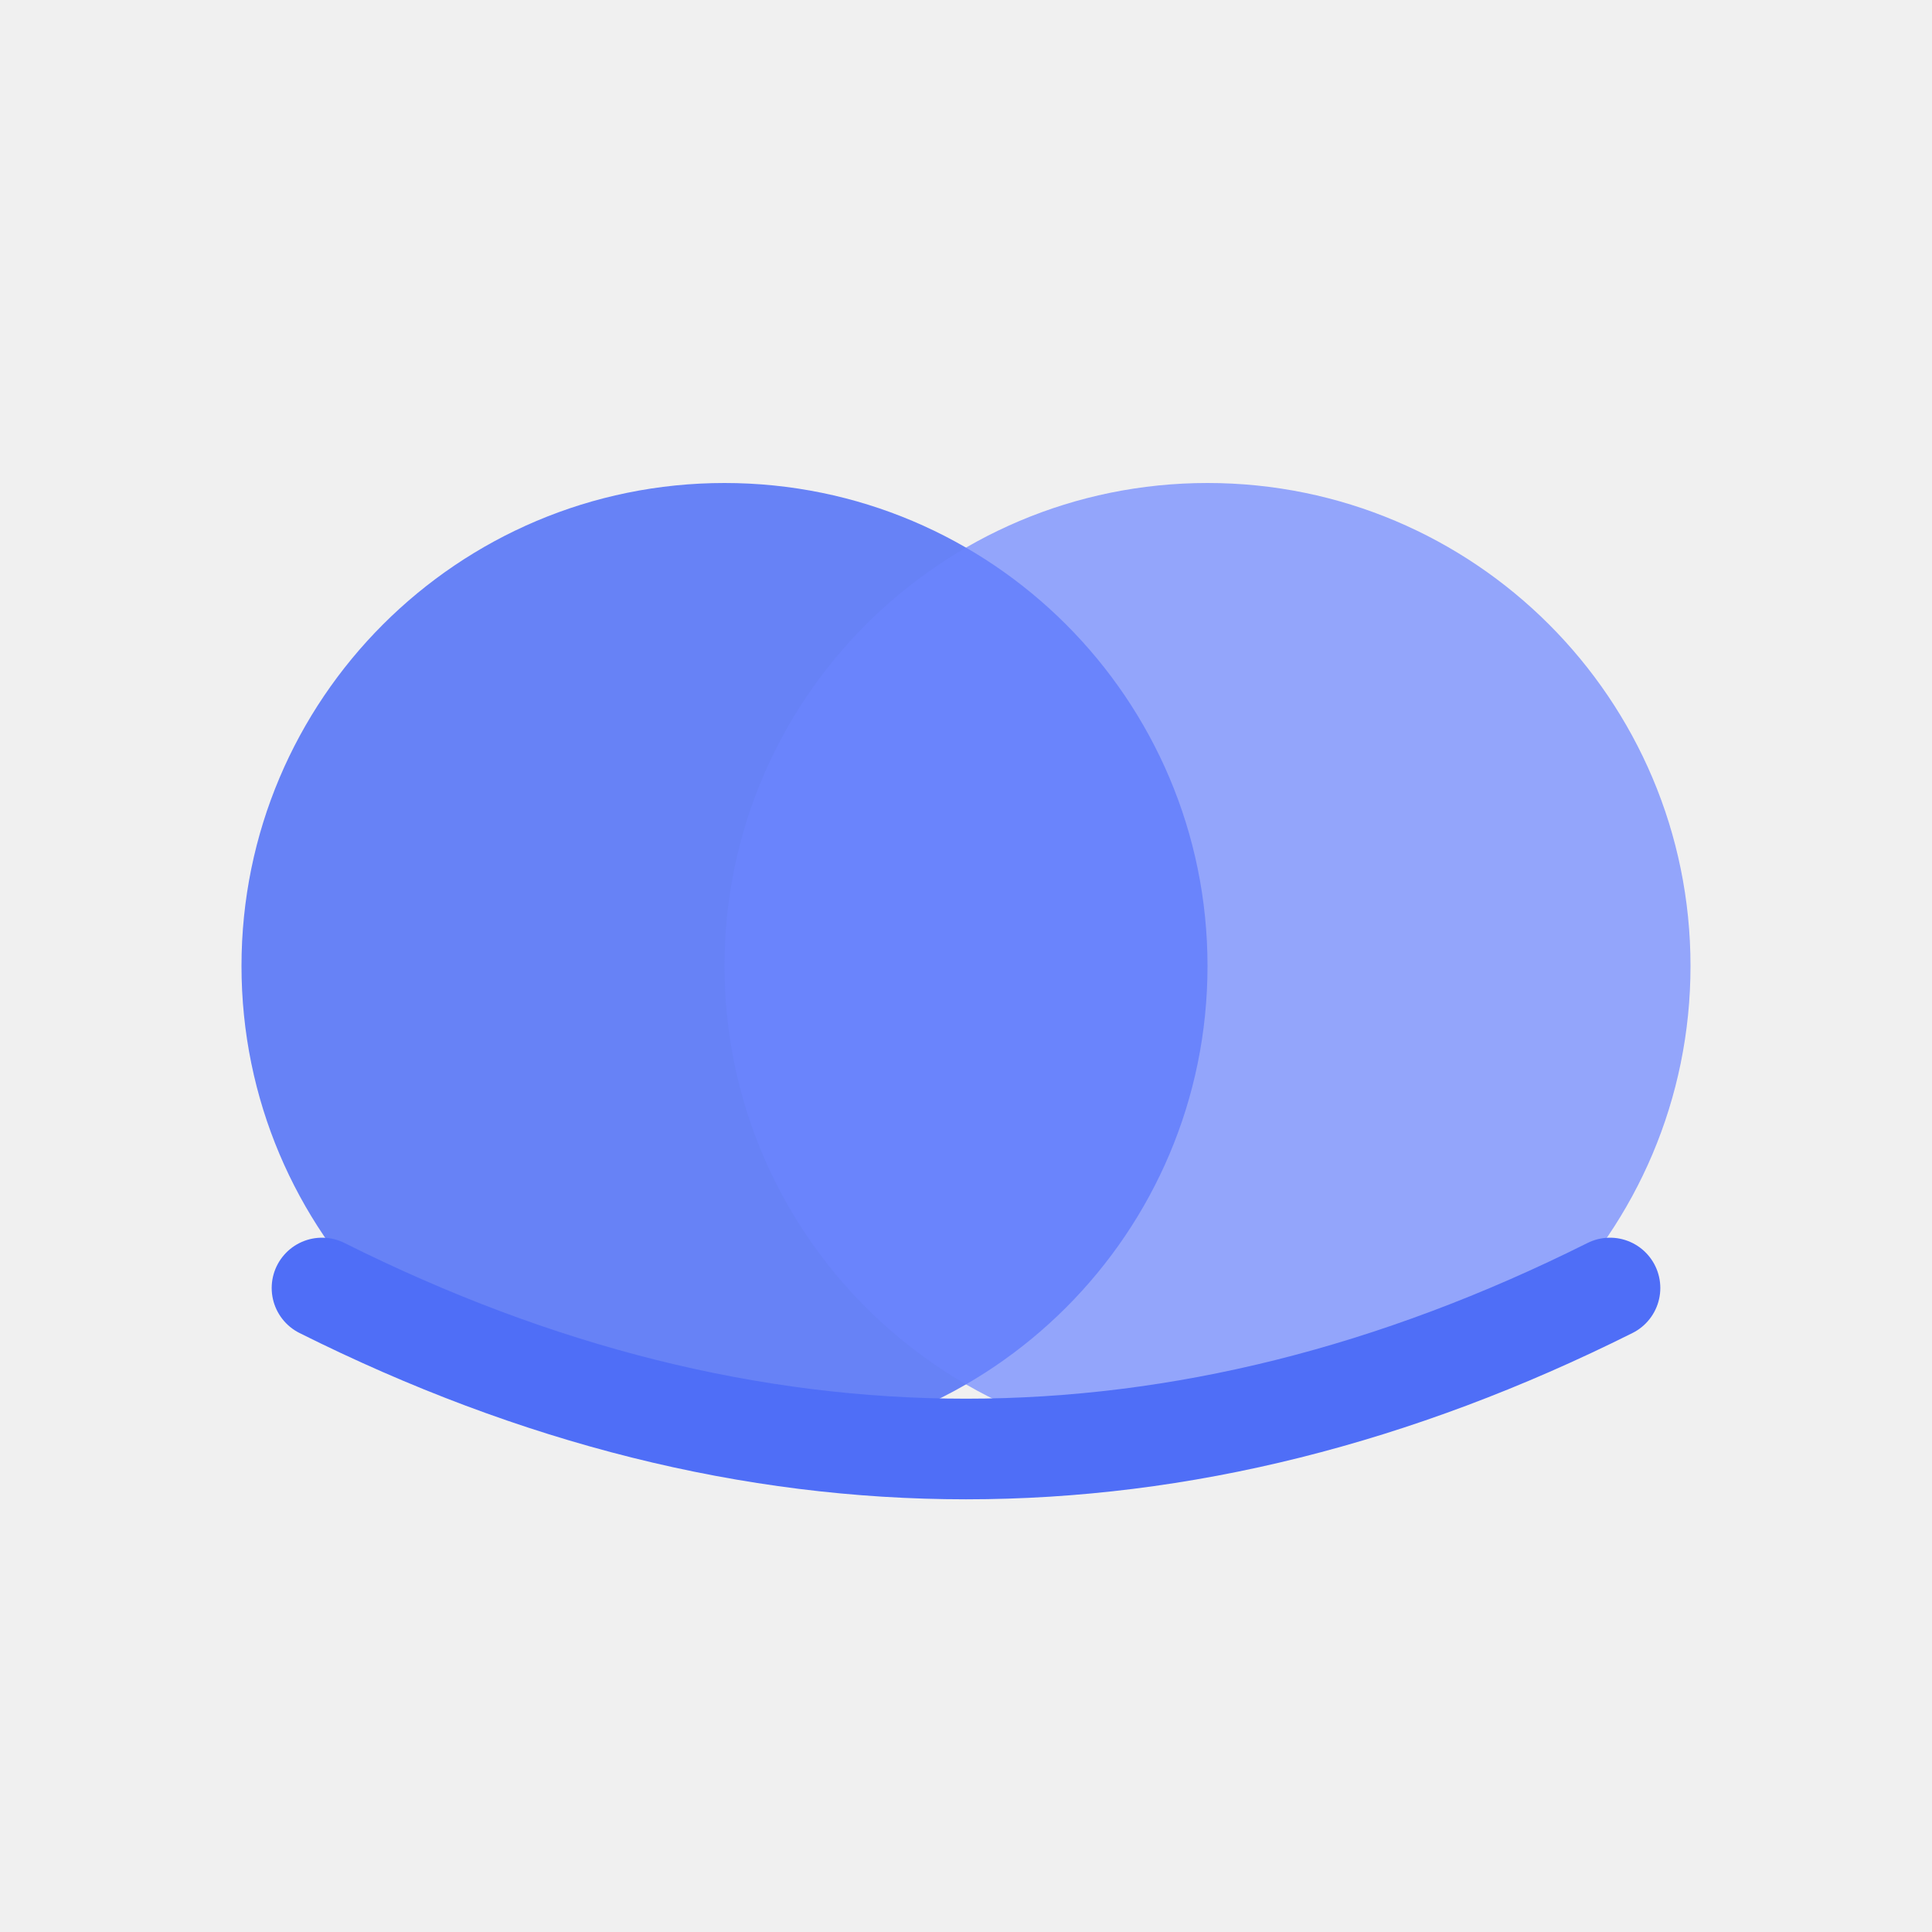
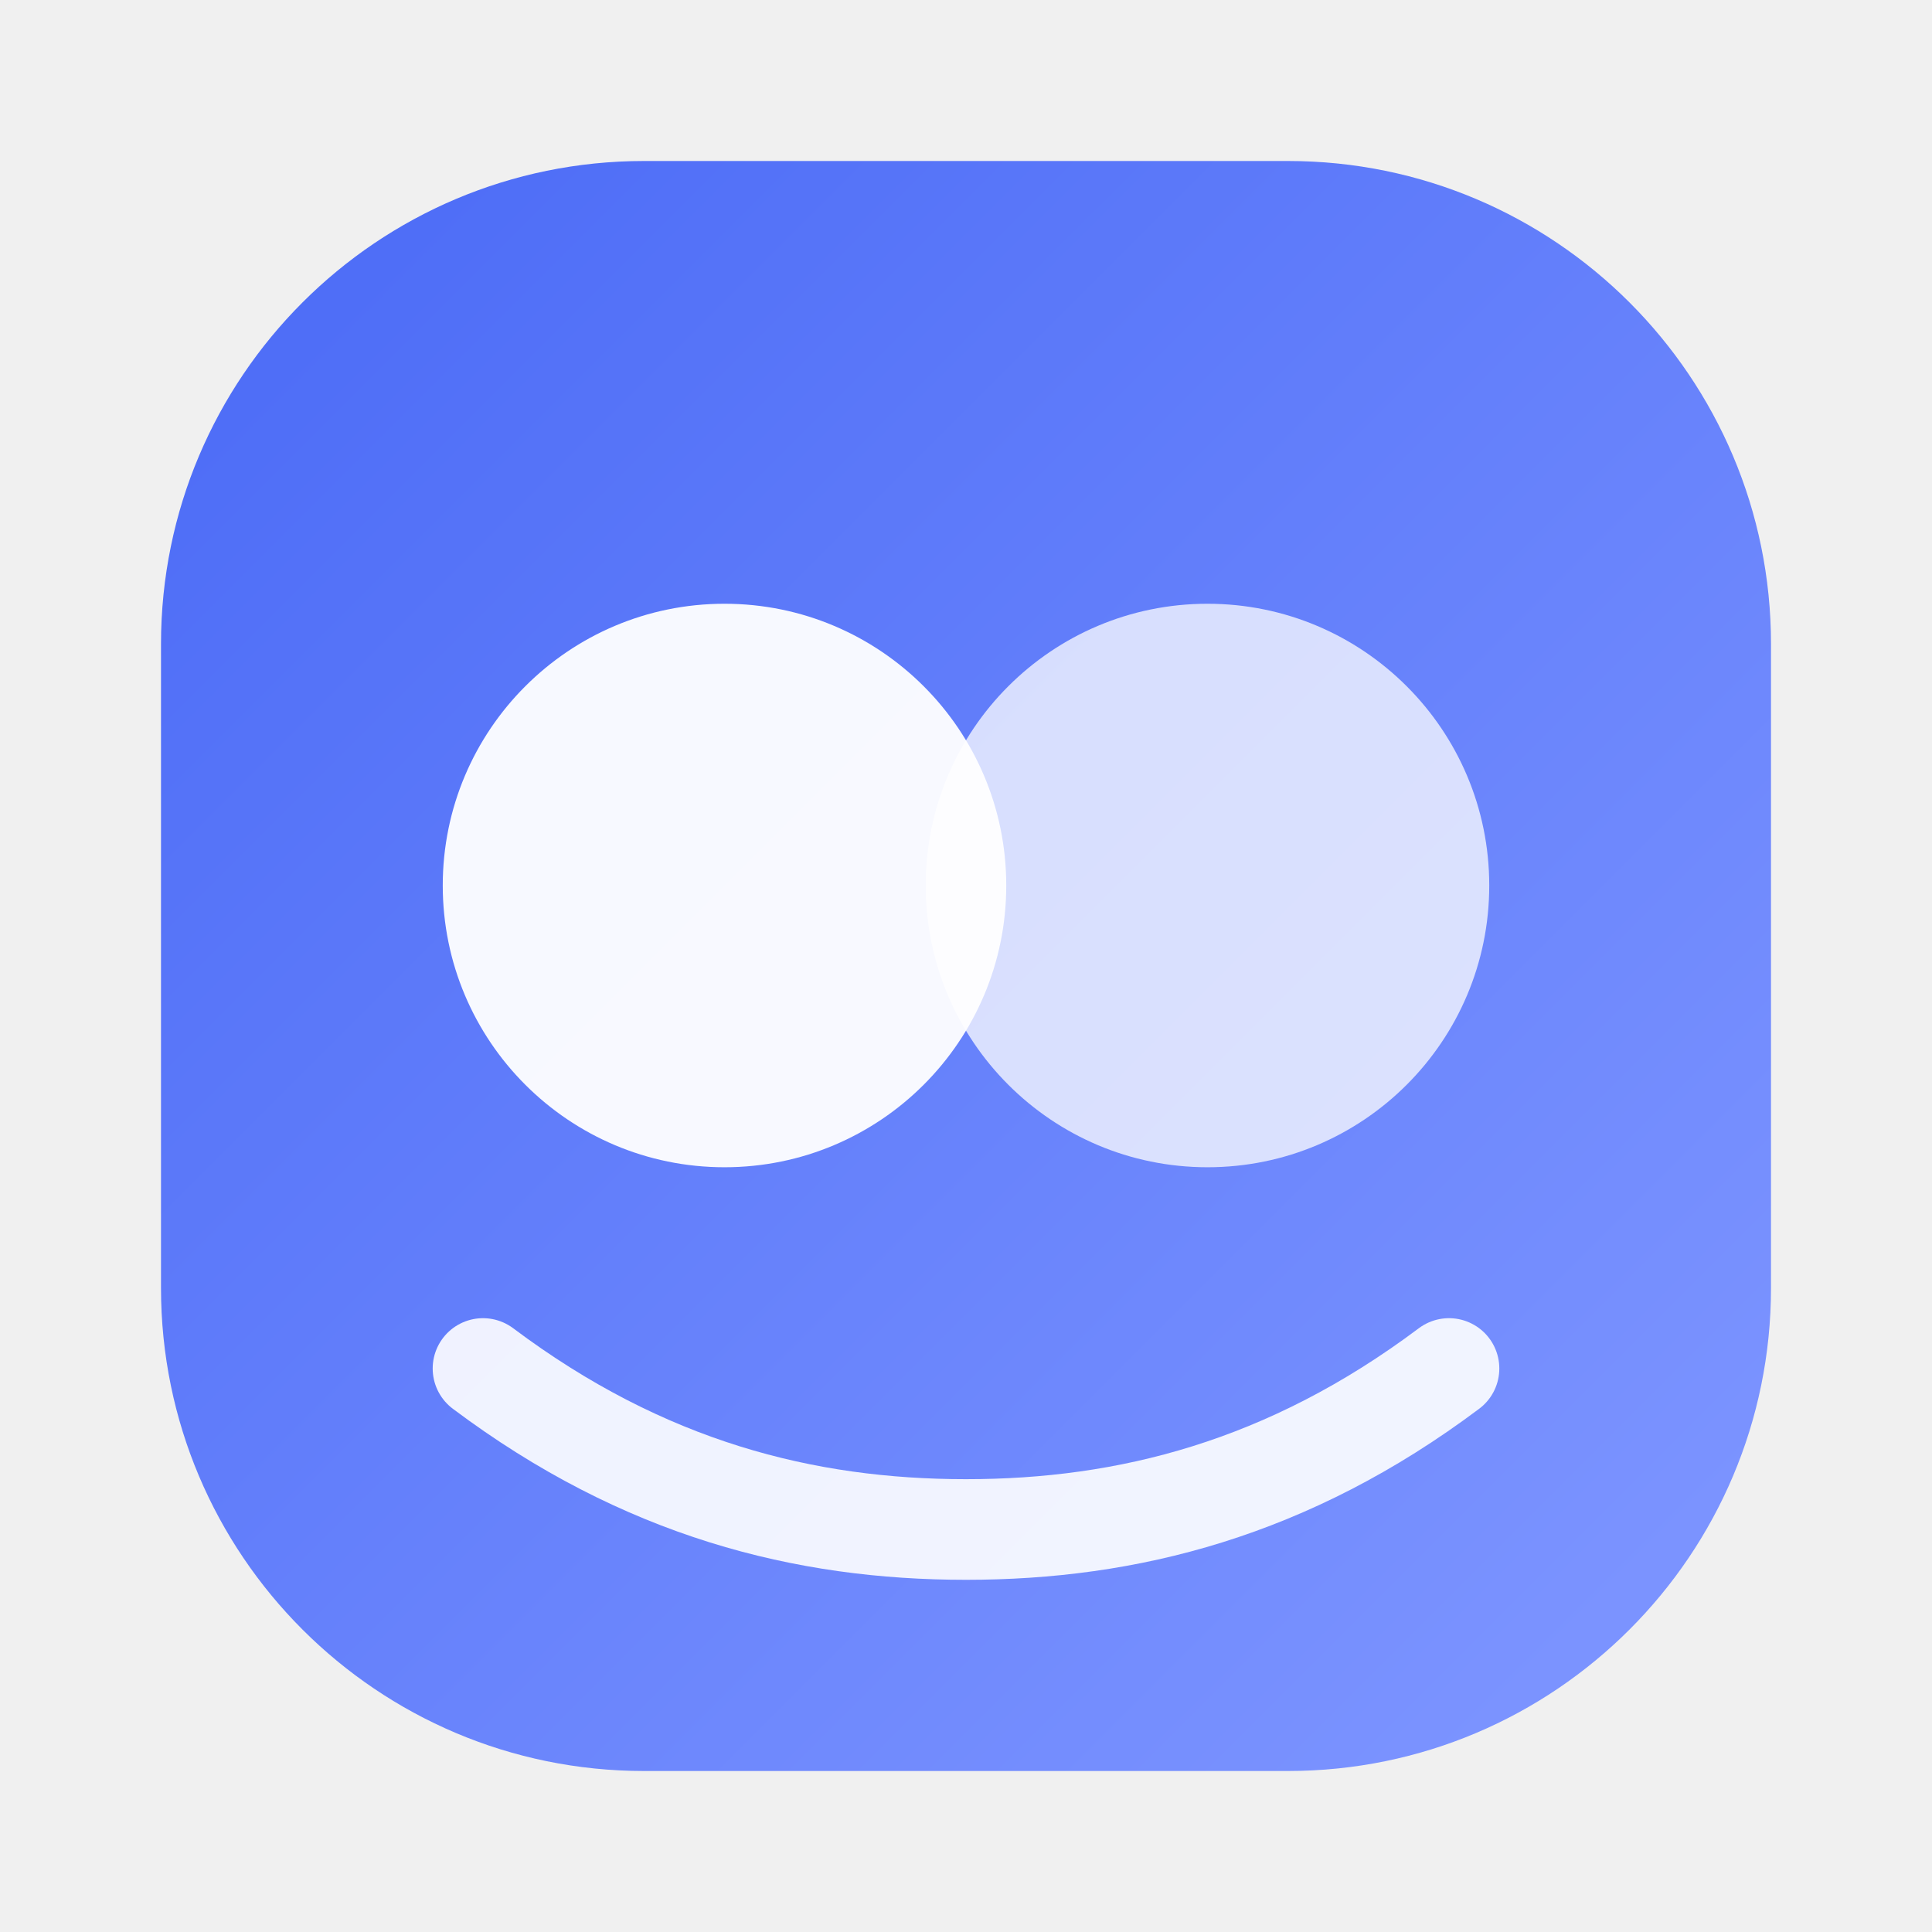
<svg xmlns="http://www.w3.org/2000/svg" viewBox="0 0 48 48" fill="none" aria-hidden="true">
-   <circle cx="18" cy="24" r="12" fill="#4f6ef7" opacity="0.85" />
-   <circle cx="30" cy="24" r="12" fill="#6b84ff" opacity="0.7" />
-   <path d="M8 32 Q24 40 40 32" stroke="#4f6ef7" stroke-width="2.5" fill="none" stroke-linecap="round" />
+   <defs>
+     <linearGradient id="fs-a" x1="8" y1="8" x2="40" y2="40" gradientUnits="userSpaceOnUse">
+       <stop stop-color="#4f6ef7" />
+       <stop offset="1" stop-color="#7b93ff" />
+     </linearGradient>
+   </defs>
+   <rect x="4" y="4" width="40" height="40" rx="12" fill="url(#fs-a)" />
+   <circle cx="18" cy="22" r="7" fill="#fff" opacity="0.95" />
+   <circle cx="30" cy="22" r="7" fill="#fff" opacity="0.75" />
+   <path d="M12 34c4 3 8 4 12 4s8-1 12-4" stroke="#fff" stroke-width="2.5" stroke-linecap="round" opacity="0.9" />
</svg>
